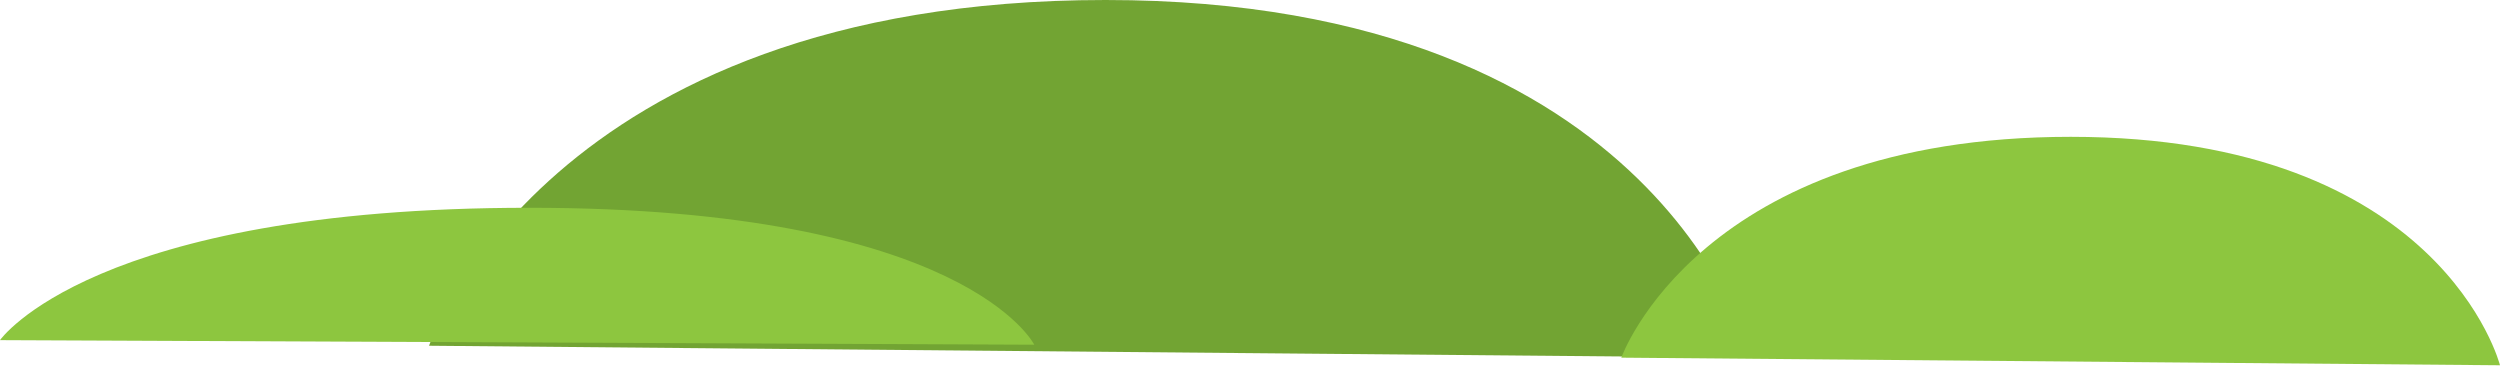
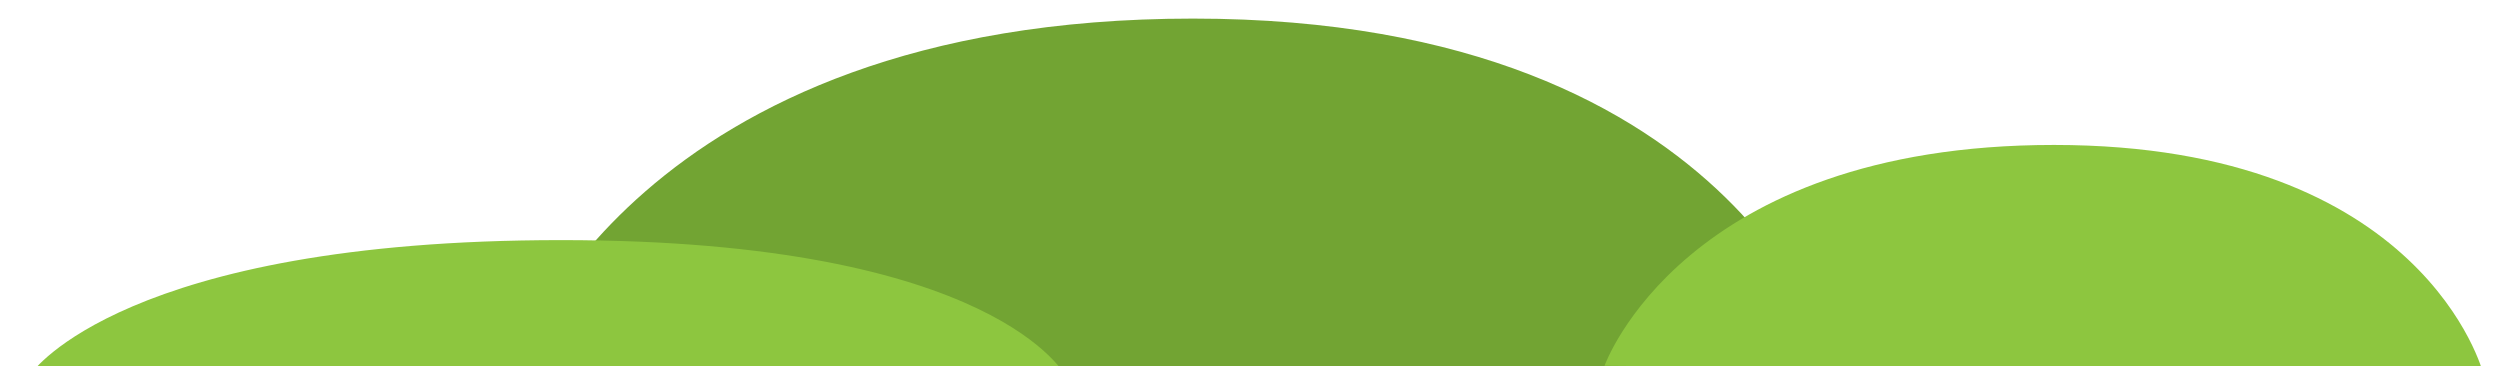
- <svg xmlns="http://www.w3.org/2000/svg" id="svg5260" version="1.1" viewBox="0 0 172.828 25.252" height="25.252mm" width="172.828mm">
+ <svg xmlns="http://www.w3.org/2000/svg" width="172.828mm" height="25.252mm" viewBox="0 0 172.828 25.252" version="1.1" id="svg5260">
  <defs id="defs5254" />
-   <g transform="translate(-19.90616,-178.1373)" id="layer1">
-     <g id="g208" transform="matrix(0.2556316,0,0,-0.2516162,49.56648,202.0389)">
-       <path d="m 0,0 c 0,0 31.887,94.992 182.93,94.992 151.042,0 174.692,-98.266 174.692,-98.266 z" style="fill:#72a433;fill-opacity:1;fill-rule:nonzero;stroke:none" id="path210" />
+   <g id="layer1" transform="translate(-19.90616,-178.1373)">
+     <g transform="matrix(0.2556316,0,0,-0.2516162,55.6141,203.324)" id="g208">
+       <path id="path210" style="fill:#72a433;fill-opacity:1;fill-rule:nonzero;stroke:none" d="m 0,0 c 0,0 31.887,94.992 182.93,94.992 151.042,0 174.692,-98.266 174.692,-98.266 z" />
    </g>
-     <g id="g212" transform="matrix(0.2237022,0,0,-0.2691628,19.90616,201.6515)">
-       <path d="m 0,0 c 0,0 28.499,33.996 163.492,33.996 134.993,0 156.13,-35.168 156.13,-35.168 z" style="fill:#8dc63f;fill-opacity:1;fill-rule:nonzero;stroke:none" id="path214" />
+     <g transform="matrix(0.2237022,0,0,-0.2691628,22.1226,203.8869)" id="g212">
+       <path id="path214" style="fill:#8dc63f;fill-opacity:1;fill-rule:nonzero;stroke:none" d="m 0,0 c 0,0 28.499,33.996 163.492,33.996 134.993,0 156.13,-35.168 156.13,-35.168 z" />
    </g>
-     <g id="g216" transform="matrix(0.2556316,0,0,-0.3048852,131.9901,202.8627)">
-       <path d="m 0,0 c 0,0 21.187,50.074 121.548,50.074 100.36,0 116.074,-51.8 116.074,-51.8 z" style="fill:#8dc63f;fill-opacity:1;fill-rule:nonzero;stroke:none" id="path218" />
+     <g transform="matrix(0.2556316,0,0,-0.3048852,130.8293,203.4243)" id="g216">
+       <path id="path218" style="fill:#8dc63f;fill-opacity:1;fill-rule:nonzero;stroke:none" d="m 0,0 c 0,0 21.187,50.074 121.548,50.074 100.36,0 116.074,-51.8 116.074,-51.8 z" />
    </g>
  </g>
</svg>
